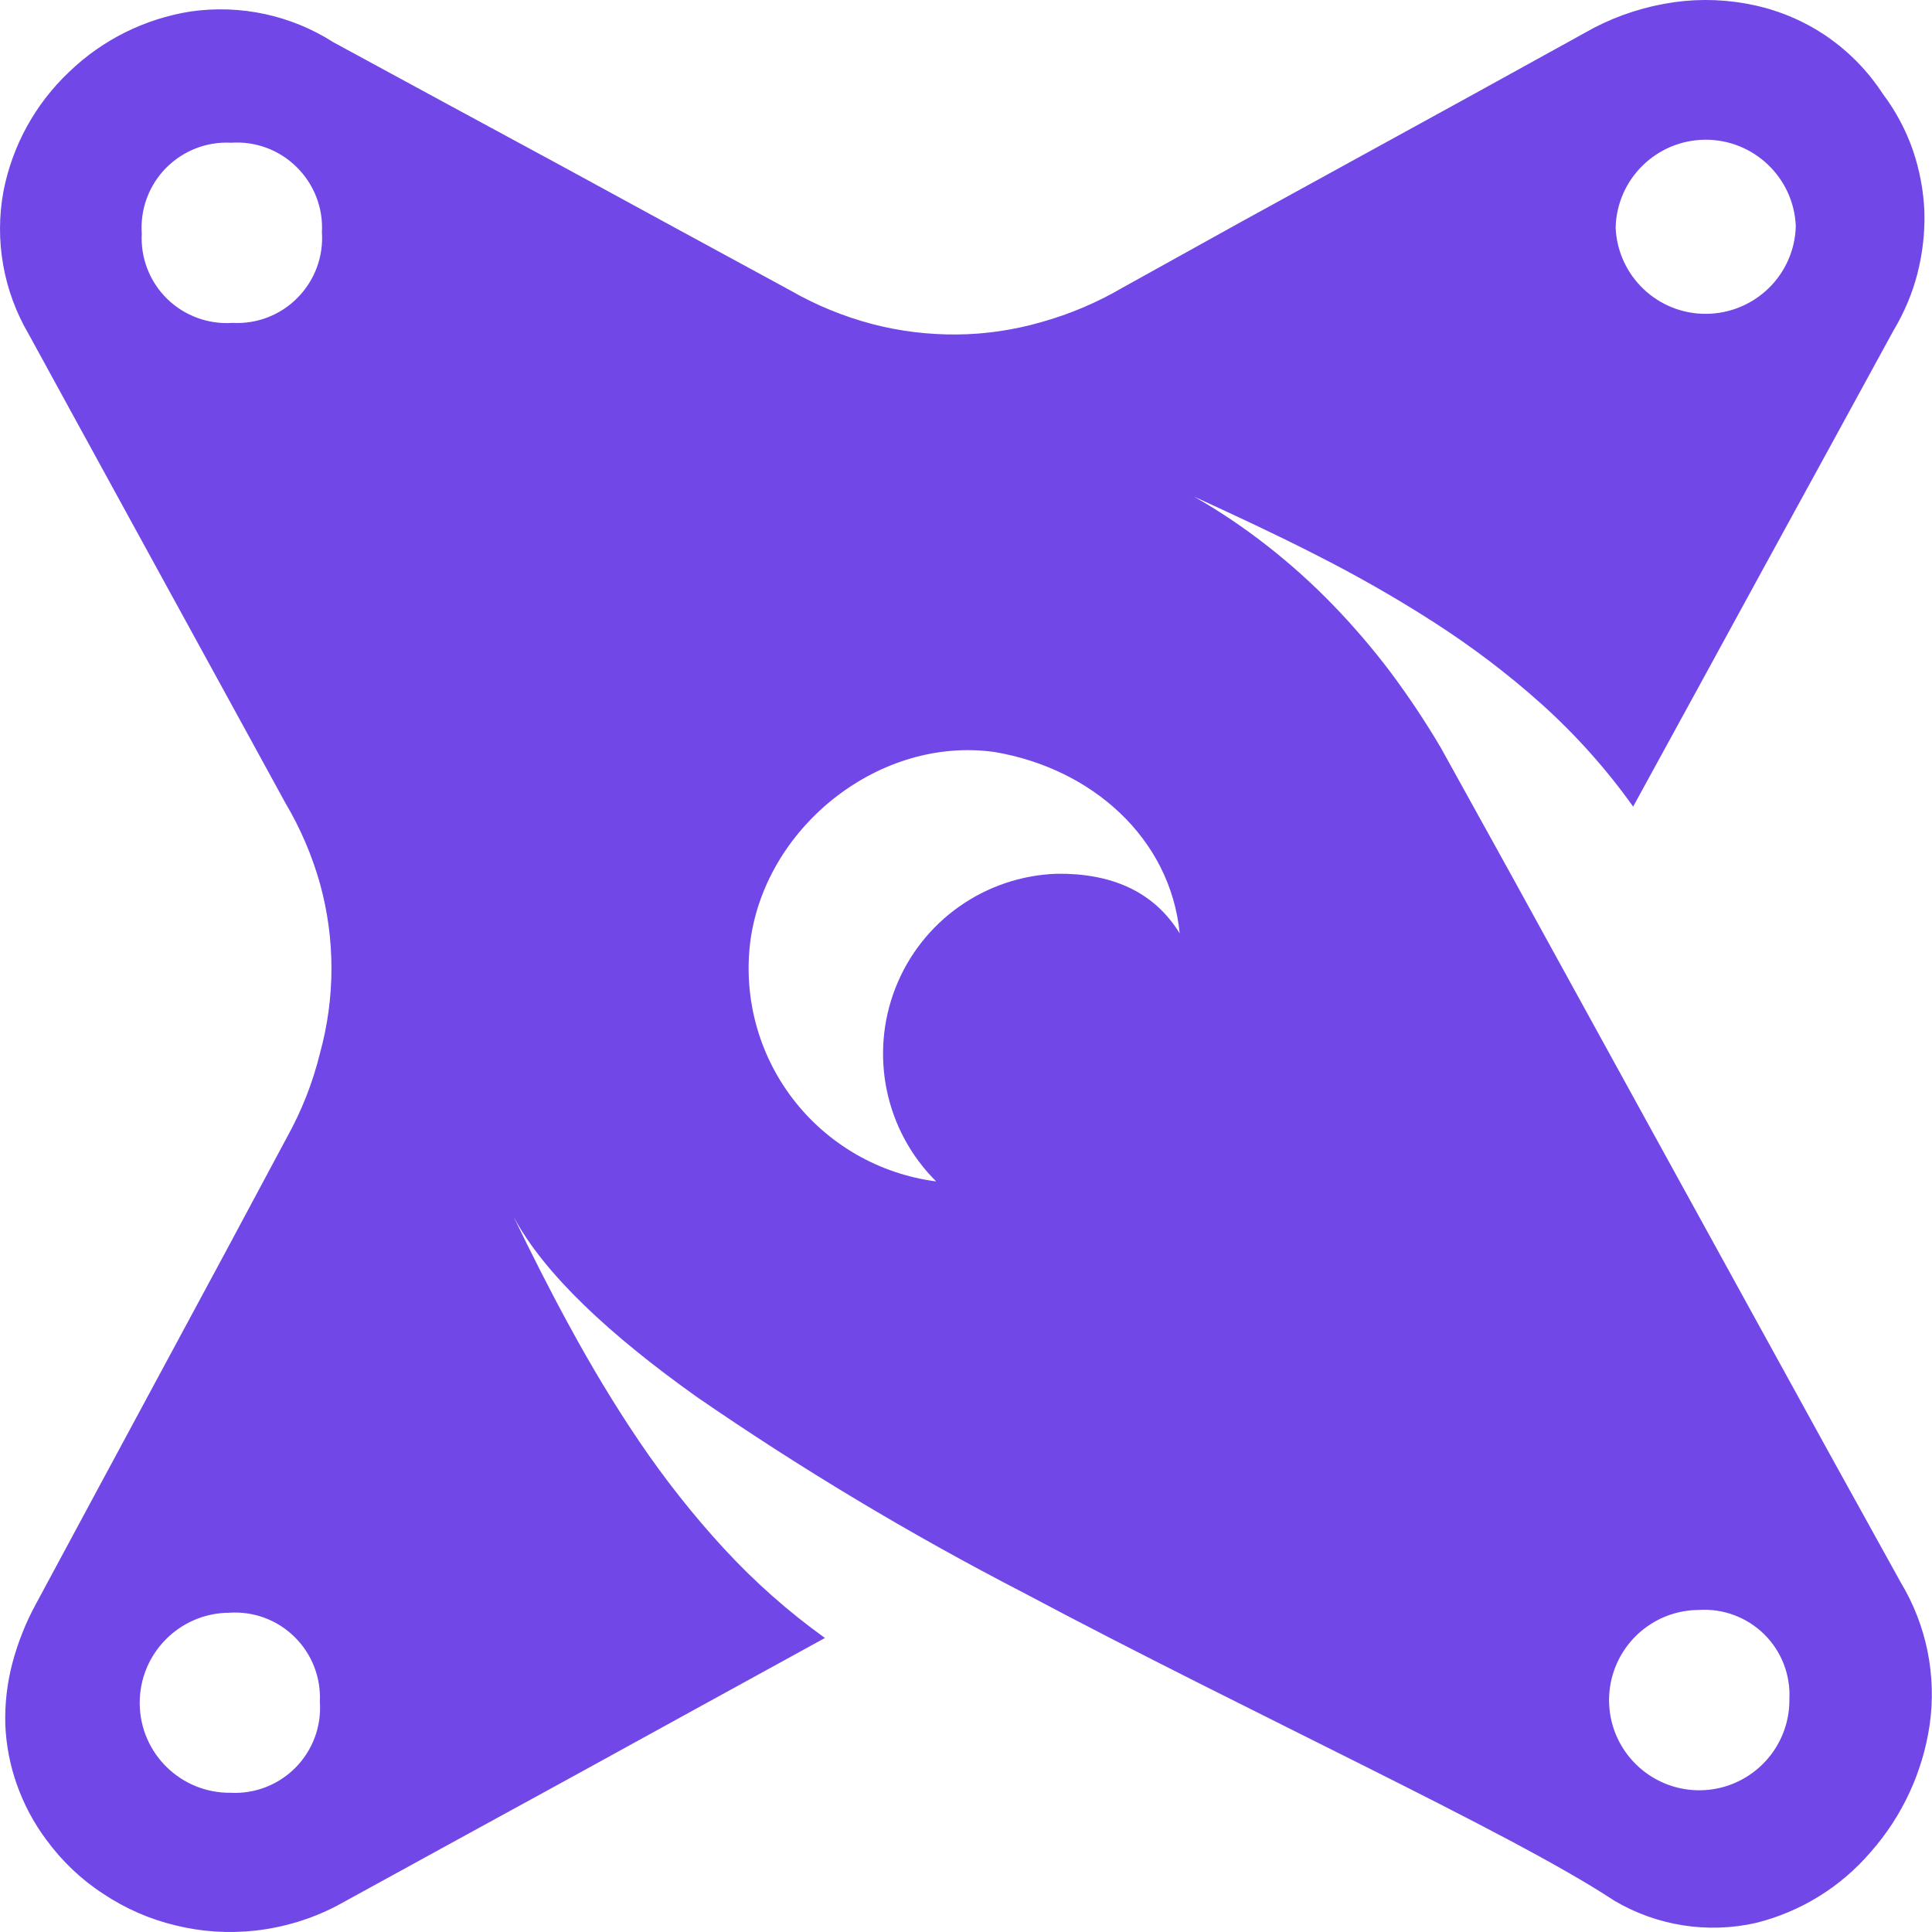
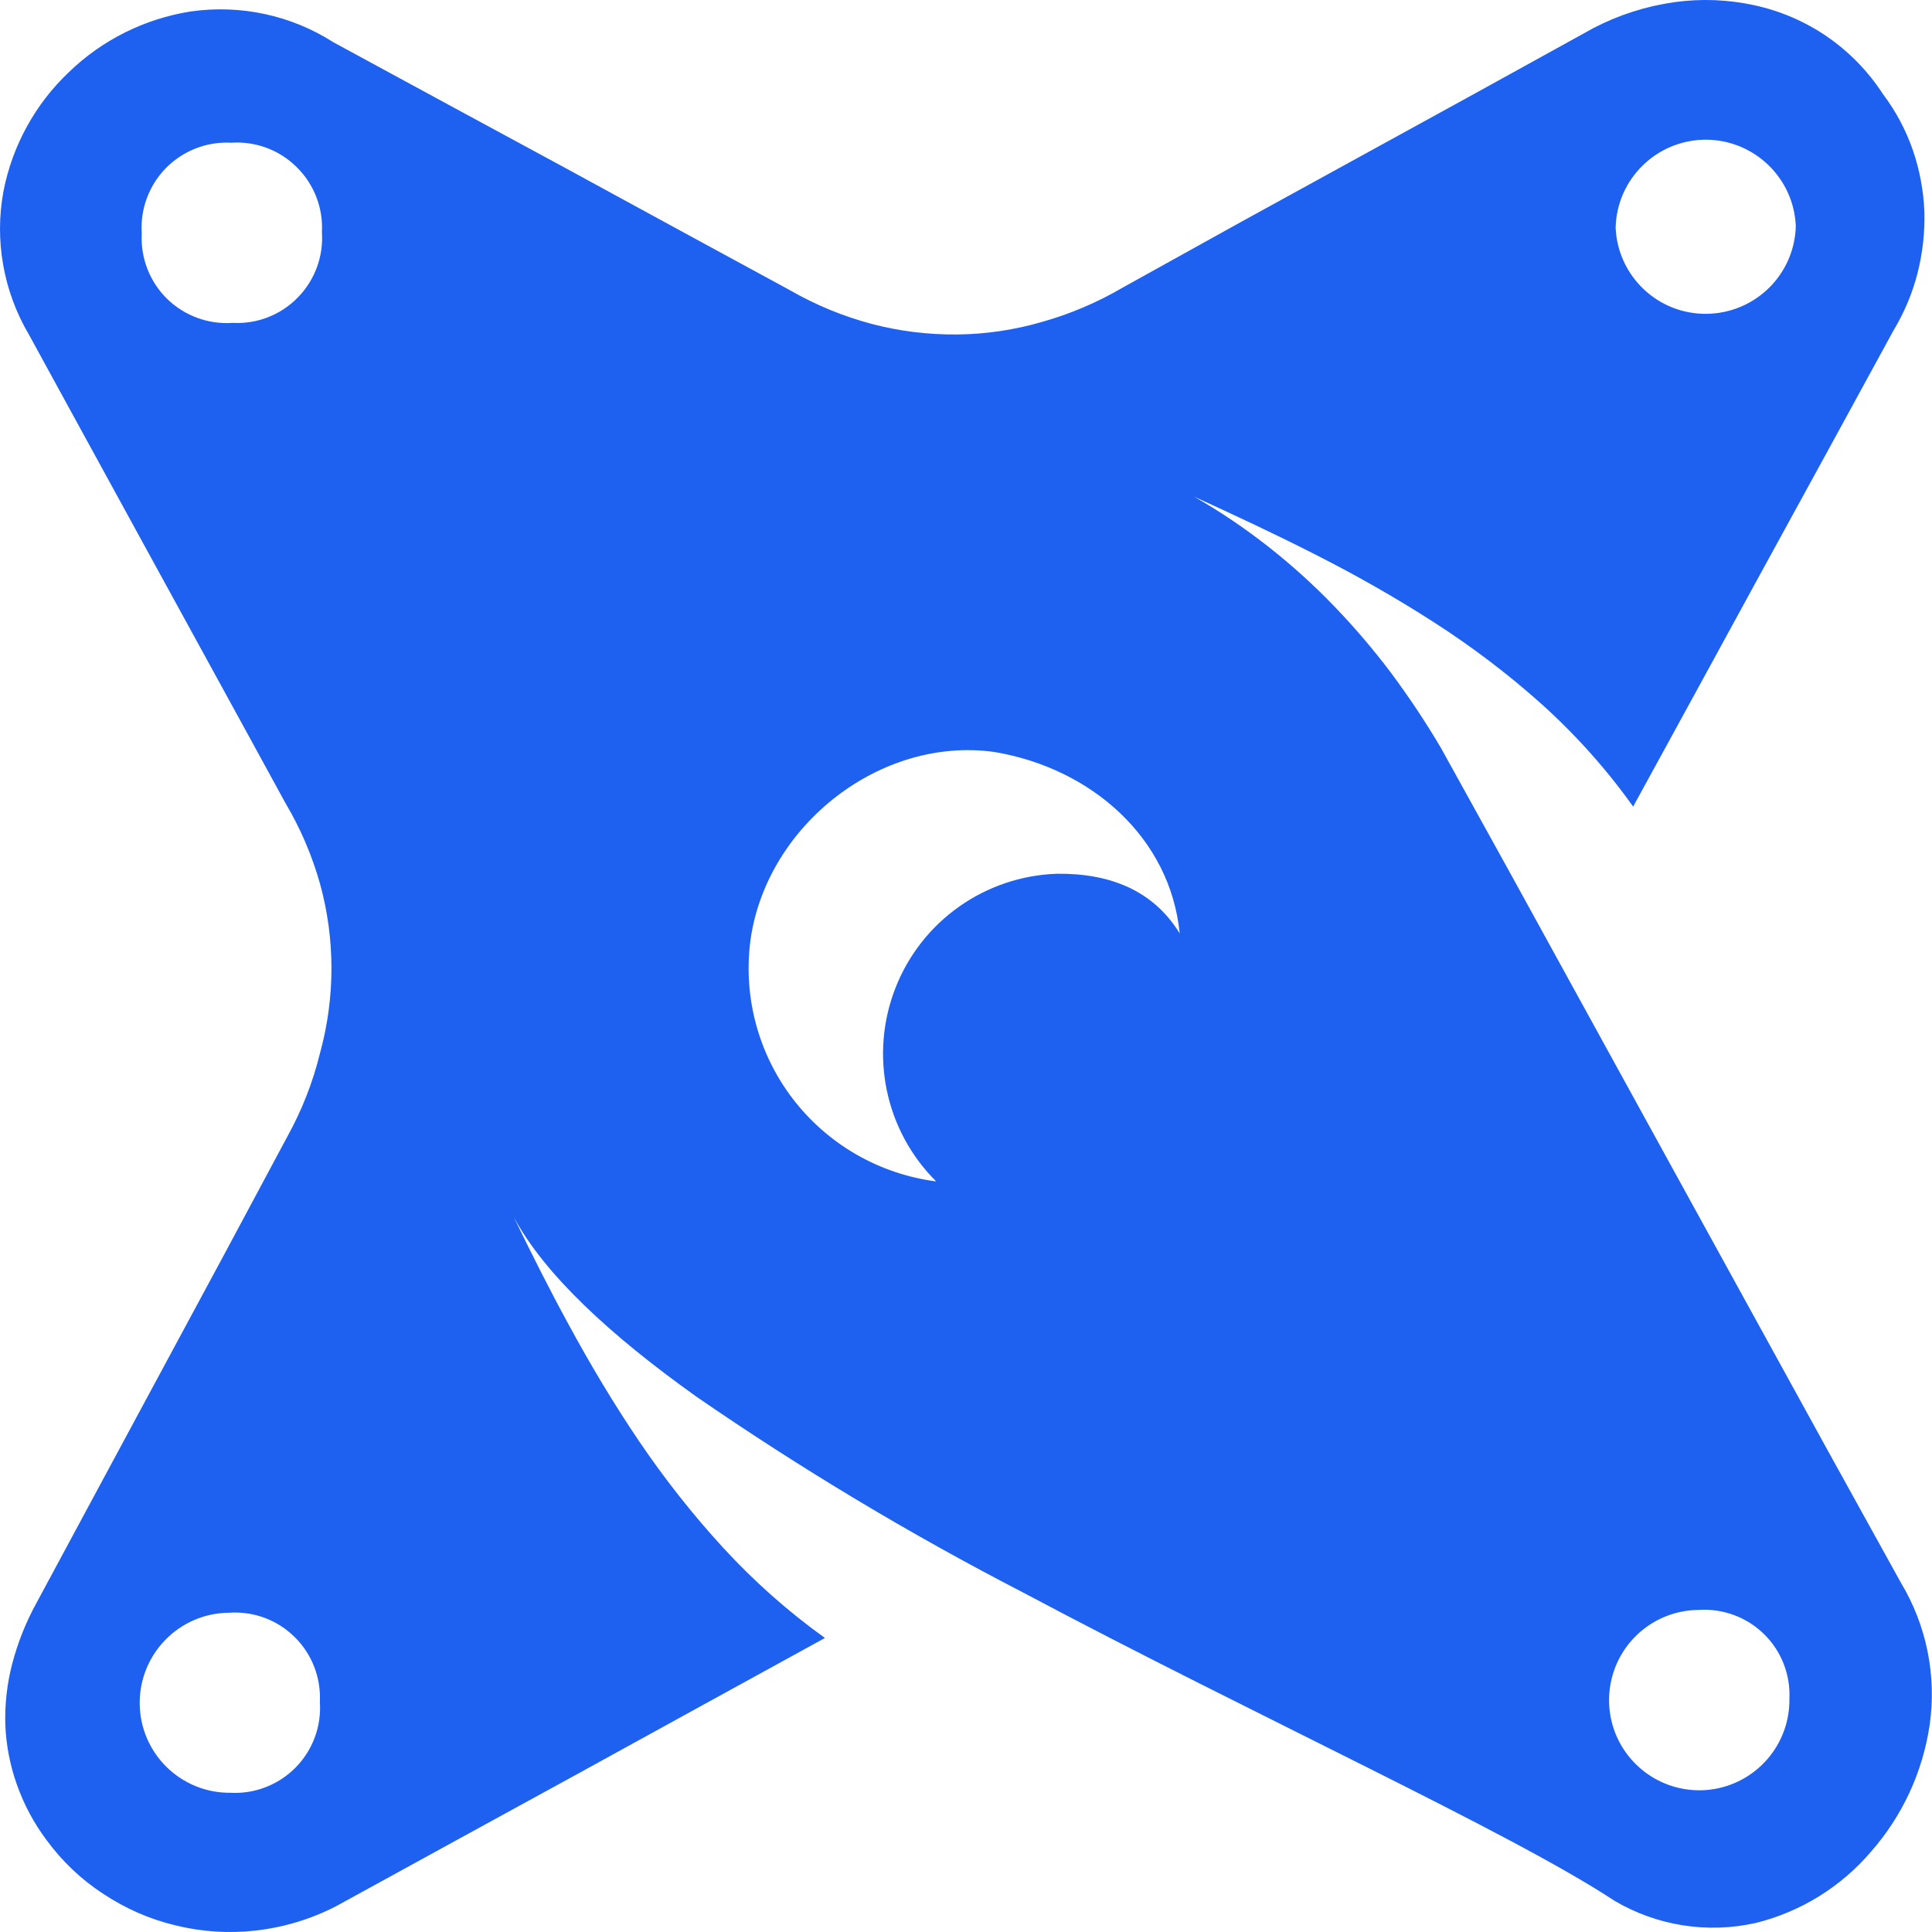
<svg xmlns="http://www.w3.org/2000/svg" width="16" height="16" viewBox="0 0 16 16" fill="none">
-   <path d="M15.128 0.301C14.948 0.178 14.746 0.091 14.532 0.044C14.313 -0.004 14.088 -0.013 13.866 0.018C13.633 0.051 13.407 0.123 13.199 0.231L12.226 0.768L11.25 1.304L10.274 1.84L9.299 2.381C9.088 2.505 8.861 2.601 8.626 2.667C8.398 2.733 8.161 2.768 7.924 2.77C7.687 2.772 7.45 2.743 7.221 2.683C6.984 2.62 6.757 2.527 6.545 2.405L5.599 1.891L4.654 1.376L3.708 0.864L2.761 0.35C2.411 0.126 1.991 0.036 1.579 0.095C1.199 0.155 0.847 0.33 0.571 0.597C0.292 0.861 0.103 1.205 0.029 1.582C-0.047 1.99 0.028 2.412 0.239 2.77L0.571 3.377L1.301 4.71L2.032 6.044L2.364 6.651C2.488 6.86 2.584 7.084 2.65 7.318C2.713 7.546 2.745 7.782 2.745 8.019C2.745 8.256 2.713 8.493 2.65 8.722C2.591 8.963 2.5 9.195 2.38 9.412L1.861 10.381L1.341 11.346L0.821 12.311L0.301 13.277C0.214 13.435 0.147 13.604 0.101 13.779C0.058 13.944 0.039 14.115 0.044 14.285C0.051 14.453 0.083 14.619 0.139 14.777C0.197 14.942 0.28 15.098 0.385 15.238C0.514 15.414 0.673 15.566 0.857 15.685C1.039 15.806 1.24 15.894 1.453 15.945C1.671 15.999 1.896 16.013 2.119 15.988C2.352 15.961 2.578 15.893 2.786 15.785L3.798 15.23L4.81 14.676L5.821 14.12L6.832 13.565C6.528 13.347 6.247 13.098 5.993 12.822C5.739 12.546 5.506 12.25 5.295 11.939C5.083 11.626 4.889 11.301 4.709 10.969C4.548 10.674 4.398 10.375 4.254 10.078C4.509 10.554 5.056 11.06 5.768 11.567C6.633 12.163 7.535 12.704 8.468 13.186C9.449 13.708 10.455 14.201 11.325 14.638C12.194 15.074 12.931 15.452 13.368 15.74C13.721 15.949 14.141 16.015 14.541 15.925C14.912 15.833 15.245 15.627 15.493 15.337C15.753 15.042 15.922 14.678 15.98 14.289C16.04 13.878 15.955 13.459 15.74 13.103L15.142 12.022L13.832 9.641L12.523 7.26L11.931 6.19C11.805 5.977 11.667 5.77 11.519 5.571C11.372 5.376 11.213 5.19 11.043 5.014C10.874 4.839 10.693 4.676 10.502 4.526C10.307 4.373 10.102 4.234 9.887 4.112C10.221 4.265 10.561 4.423 10.894 4.593C11.23 4.763 11.557 4.949 11.873 5.152C12.189 5.355 12.489 5.582 12.768 5.832C13.051 6.087 13.305 6.371 13.525 6.68L14.064 5.695L14.602 4.71L15.142 3.724L15.68 2.739C15.769 2.591 15.837 2.431 15.88 2.263C15.922 2.097 15.942 1.925 15.937 1.753C15.93 1.58 15.898 1.409 15.842 1.245C15.784 1.077 15.7 0.92 15.593 0.778C15.471 0.59 15.313 0.428 15.128 0.301ZM2.649 14.095C2.663 14.296 2.59 14.494 2.448 14.638C2.307 14.781 2.11 14.858 1.909 14.847C1.497 14.851 1.16 14.52 1.157 14.108C1.154 13.696 1.485 13.359 1.897 13.356C2.098 13.342 2.295 13.414 2.439 13.556C2.583 13.697 2.659 13.893 2.649 14.095ZM1.174 1.934C1.16 1.733 1.233 1.536 1.374 1.392C1.516 1.248 1.712 1.171 1.914 1.182C2.115 1.168 2.313 1.241 2.456 1.383C2.6 1.524 2.677 1.721 2.666 1.922C2.68 2.123 2.607 2.321 2.465 2.465C2.324 2.609 2.128 2.685 1.926 2.674C1.725 2.688 1.527 2.615 1.383 2.474C1.239 2.332 1.163 2.136 1.174 1.934ZM14.819 14.072C14.822 14.374 14.643 14.648 14.364 14.767C14.086 14.885 13.765 14.824 13.549 14.612C13.333 14.4 13.267 14.08 13.38 13.8C13.493 13.52 13.764 13.335 14.066 13.333C14.268 13.319 14.465 13.392 14.609 13.533C14.753 13.674 14.829 13.87 14.819 14.072ZM9.771 7.732C9.551 7.372 9.189 7.231 8.753 7.236C8.159 7.256 7.633 7.627 7.416 8.181C7.199 8.735 7.331 9.365 7.753 9.784C7.282 9.723 6.854 9.477 6.565 9.099C6.276 8.721 6.151 8.243 6.217 7.772C6.357 6.829 7.295 6.095 8.238 6.228C9.036 6.363 9.692 6.935 9.77 7.732H9.771ZM14.872 1.872C14.862 2.274 14.535 2.595 14.132 2.599C13.73 2.603 13.397 2.287 13.38 1.885C13.39 1.483 13.717 1.161 14.12 1.157C14.522 1.154 14.855 1.47 14.872 1.872Z" fill="#7147E8" />
+   <path d="M15.128 0.301C14.948 0.178 14.746 0.091 14.532 0.044C14.313 -0.004 14.088 -0.013 13.866 0.018C13.633 0.051 13.407 0.123 13.199 0.231L12.226 0.768L11.25 1.304L10.274 1.84L9.299 2.381C9.088 2.505 8.861 2.601 8.626 2.667C8.398 2.733 8.161 2.768 7.924 2.77C7.687 2.772 7.45 2.743 7.221 2.683C6.984 2.62 6.757 2.527 6.545 2.405L5.599 1.891L4.654 1.376L3.708 0.864L2.761 0.35C2.411 0.126 1.991 0.036 1.579 0.095C1.199 0.155 0.847 0.33 0.571 0.597C0.292 0.861 0.103 1.205 0.029 1.582C-0.047 1.99 0.028 2.412 0.239 2.77L0.571 3.377L1.301 4.71L2.032 6.044L2.364 6.651C2.488 6.86 2.584 7.084 2.65 7.318C2.713 7.546 2.745 7.782 2.745 8.019C2.745 8.256 2.713 8.493 2.65 8.722C2.591 8.963 2.5 9.195 2.38 9.412L1.861 10.381L1.341 11.346L0.821 12.311L0.301 13.277C0.214 13.435 0.147 13.604 0.101 13.779C0.058 13.944 0.039 14.115 0.044 14.285C0.051 14.453 0.083 14.619 0.139 14.777C0.197 14.942 0.28 15.098 0.385 15.238C0.514 15.414 0.673 15.566 0.857 15.685C1.039 15.806 1.24 15.894 1.453 15.945C1.671 15.999 1.896 16.013 2.119 15.988C2.352 15.961 2.578 15.893 2.786 15.785L3.798 15.23L4.81 14.676L5.821 14.12L6.832 13.565C6.528 13.347 6.247 13.098 5.993 12.822C5.739 12.546 5.506 12.25 5.295 11.939C5.083 11.626 4.889 11.301 4.709 10.969C4.548 10.674 4.398 10.375 4.254 10.078C4.509 10.554 5.056 11.06 5.768 11.567C6.633 12.163 7.535 12.704 8.468 13.186C9.449 13.708 10.455 14.201 11.325 14.638C12.194 15.074 12.931 15.452 13.368 15.74C13.721 15.949 14.141 16.015 14.541 15.925C14.912 15.833 15.245 15.627 15.493 15.337C15.753 15.042 15.922 14.678 15.98 14.289C16.04 13.878 15.955 13.459 15.74 13.103L15.142 12.022L13.832 9.641L12.523 7.26L11.931 6.19C11.805 5.977 11.667 5.77 11.519 5.571C11.372 5.376 11.213 5.19 11.043 5.014C10.874 4.839 10.693 4.676 10.502 4.526C10.307 4.373 10.102 4.234 9.887 4.112C10.221 4.265 10.561 4.423 10.894 4.593C11.23 4.763 11.557 4.949 11.873 5.152C12.189 5.355 12.489 5.582 12.768 5.832C13.051 6.087 13.305 6.371 13.525 6.68L14.064 5.695L14.602 4.71L15.142 3.724L15.68 2.739C15.769 2.591 15.837 2.431 15.88 2.263C15.922 2.097 15.942 1.925 15.937 1.753C15.93 1.58 15.898 1.409 15.842 1.245C15.784 1.077 15.7 0.92 15.593 0.778C15.471 0.59 15.313 0.428 15.128 0.301ZM2.649 14.095C2.663 14.296 2.59 14.494 2.448 14.638C2.307 14.781 2.11 14.858 1.909 14.847C1.497 14.851 1.16 14.52 1.157 14.108C1.154 13.696 1.485 13.359 1.897 13.356C2.098 13.342 2.295 13.414 2.439 13.556C2.583 13.697 2.659 13.893 2.649 14.095ZM1.174 1.934C1.16 1.733 1.233 1.536 1.374 1.392C1.516 1.248 1.712 1.171 1.914 1.182C2.115 1.168 2.313 1.241 2.456 1.383C2.6 1.524 2.677 1.721 2.666 1.922C2.68 2.123 2.607 2.321 2.465 2.465C2.324 2.609 2.128 2.685 1.926 2.674C1.725 2.688 1.527 2.615 1.383 2.474C1.239 2.332 1.163 2.136 1.174 1.934ZM14.819 14.072C14.822 14.374 14.643 14.648 14.364 14.767C14.086 14.885 13.765 14.824 13.549 14.612C13.333 14.4 13.267 14.08 13.38 13.8C13.493 13.52 13.764 13.335 14.066 13.333C14.268 13.319 14.465 13.392 14.609 13.533C14.753 13.674 14.829 13.87 14.819 14.072ZM9.771 7.732C9.551 7.372 9.189 7.231 8.753 7.236C8.159 7.256 7.633 7.627 7.416 8.181C7.199 8.735 7.331 9.365 7.753 9.784C7.282 9.723 6.854 9.477 6.565 9.099C6.276 8.721 6.151 8.243 6.217 7.772C6.357 6.829 7.295 6.095 8.238 6.228C9.036 6.363 9.692 6.935 9.77 7.732H9.771ZM14.872 1.872C14.862 2.274 14.535 2.595 14.132 2.599C13.73 2.603 13.397 2.287 13.38 1.885C13.39 1.483 13.717 1.161 14.12 1.157C14.522 1.154 14.855 1.47 14.872 1.872Z" fill="#1e61f0" />
</svg>
